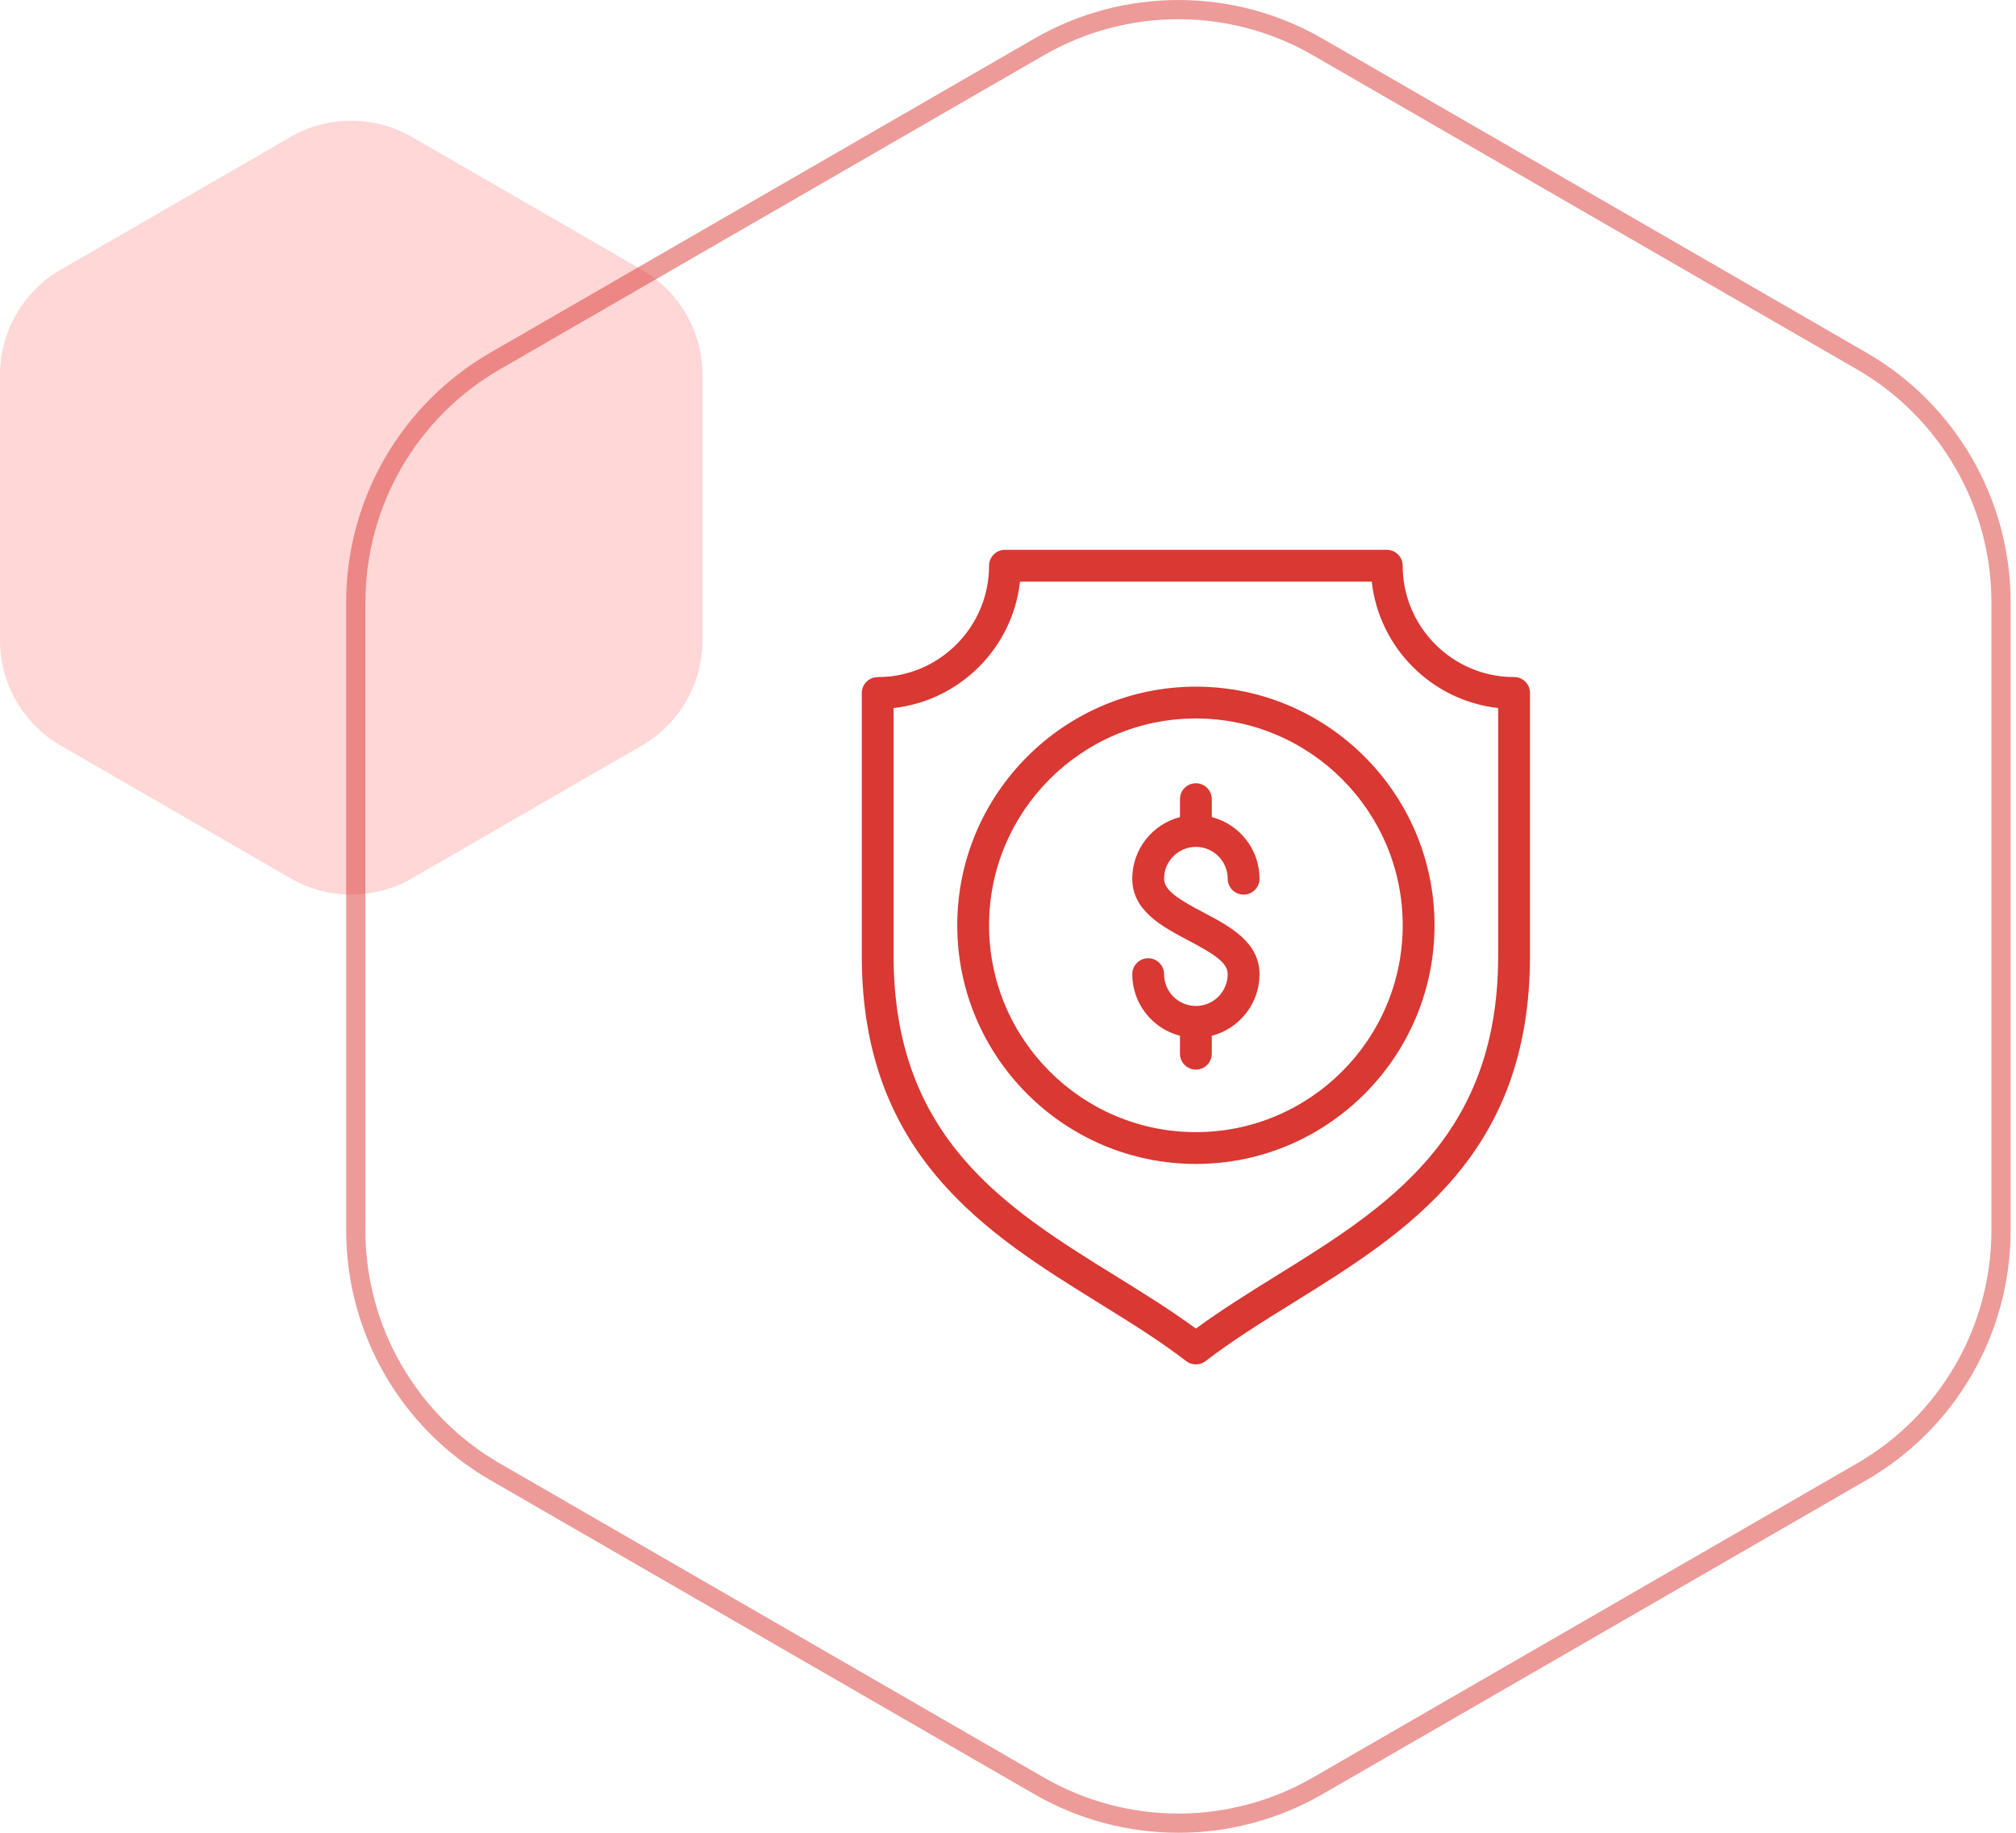
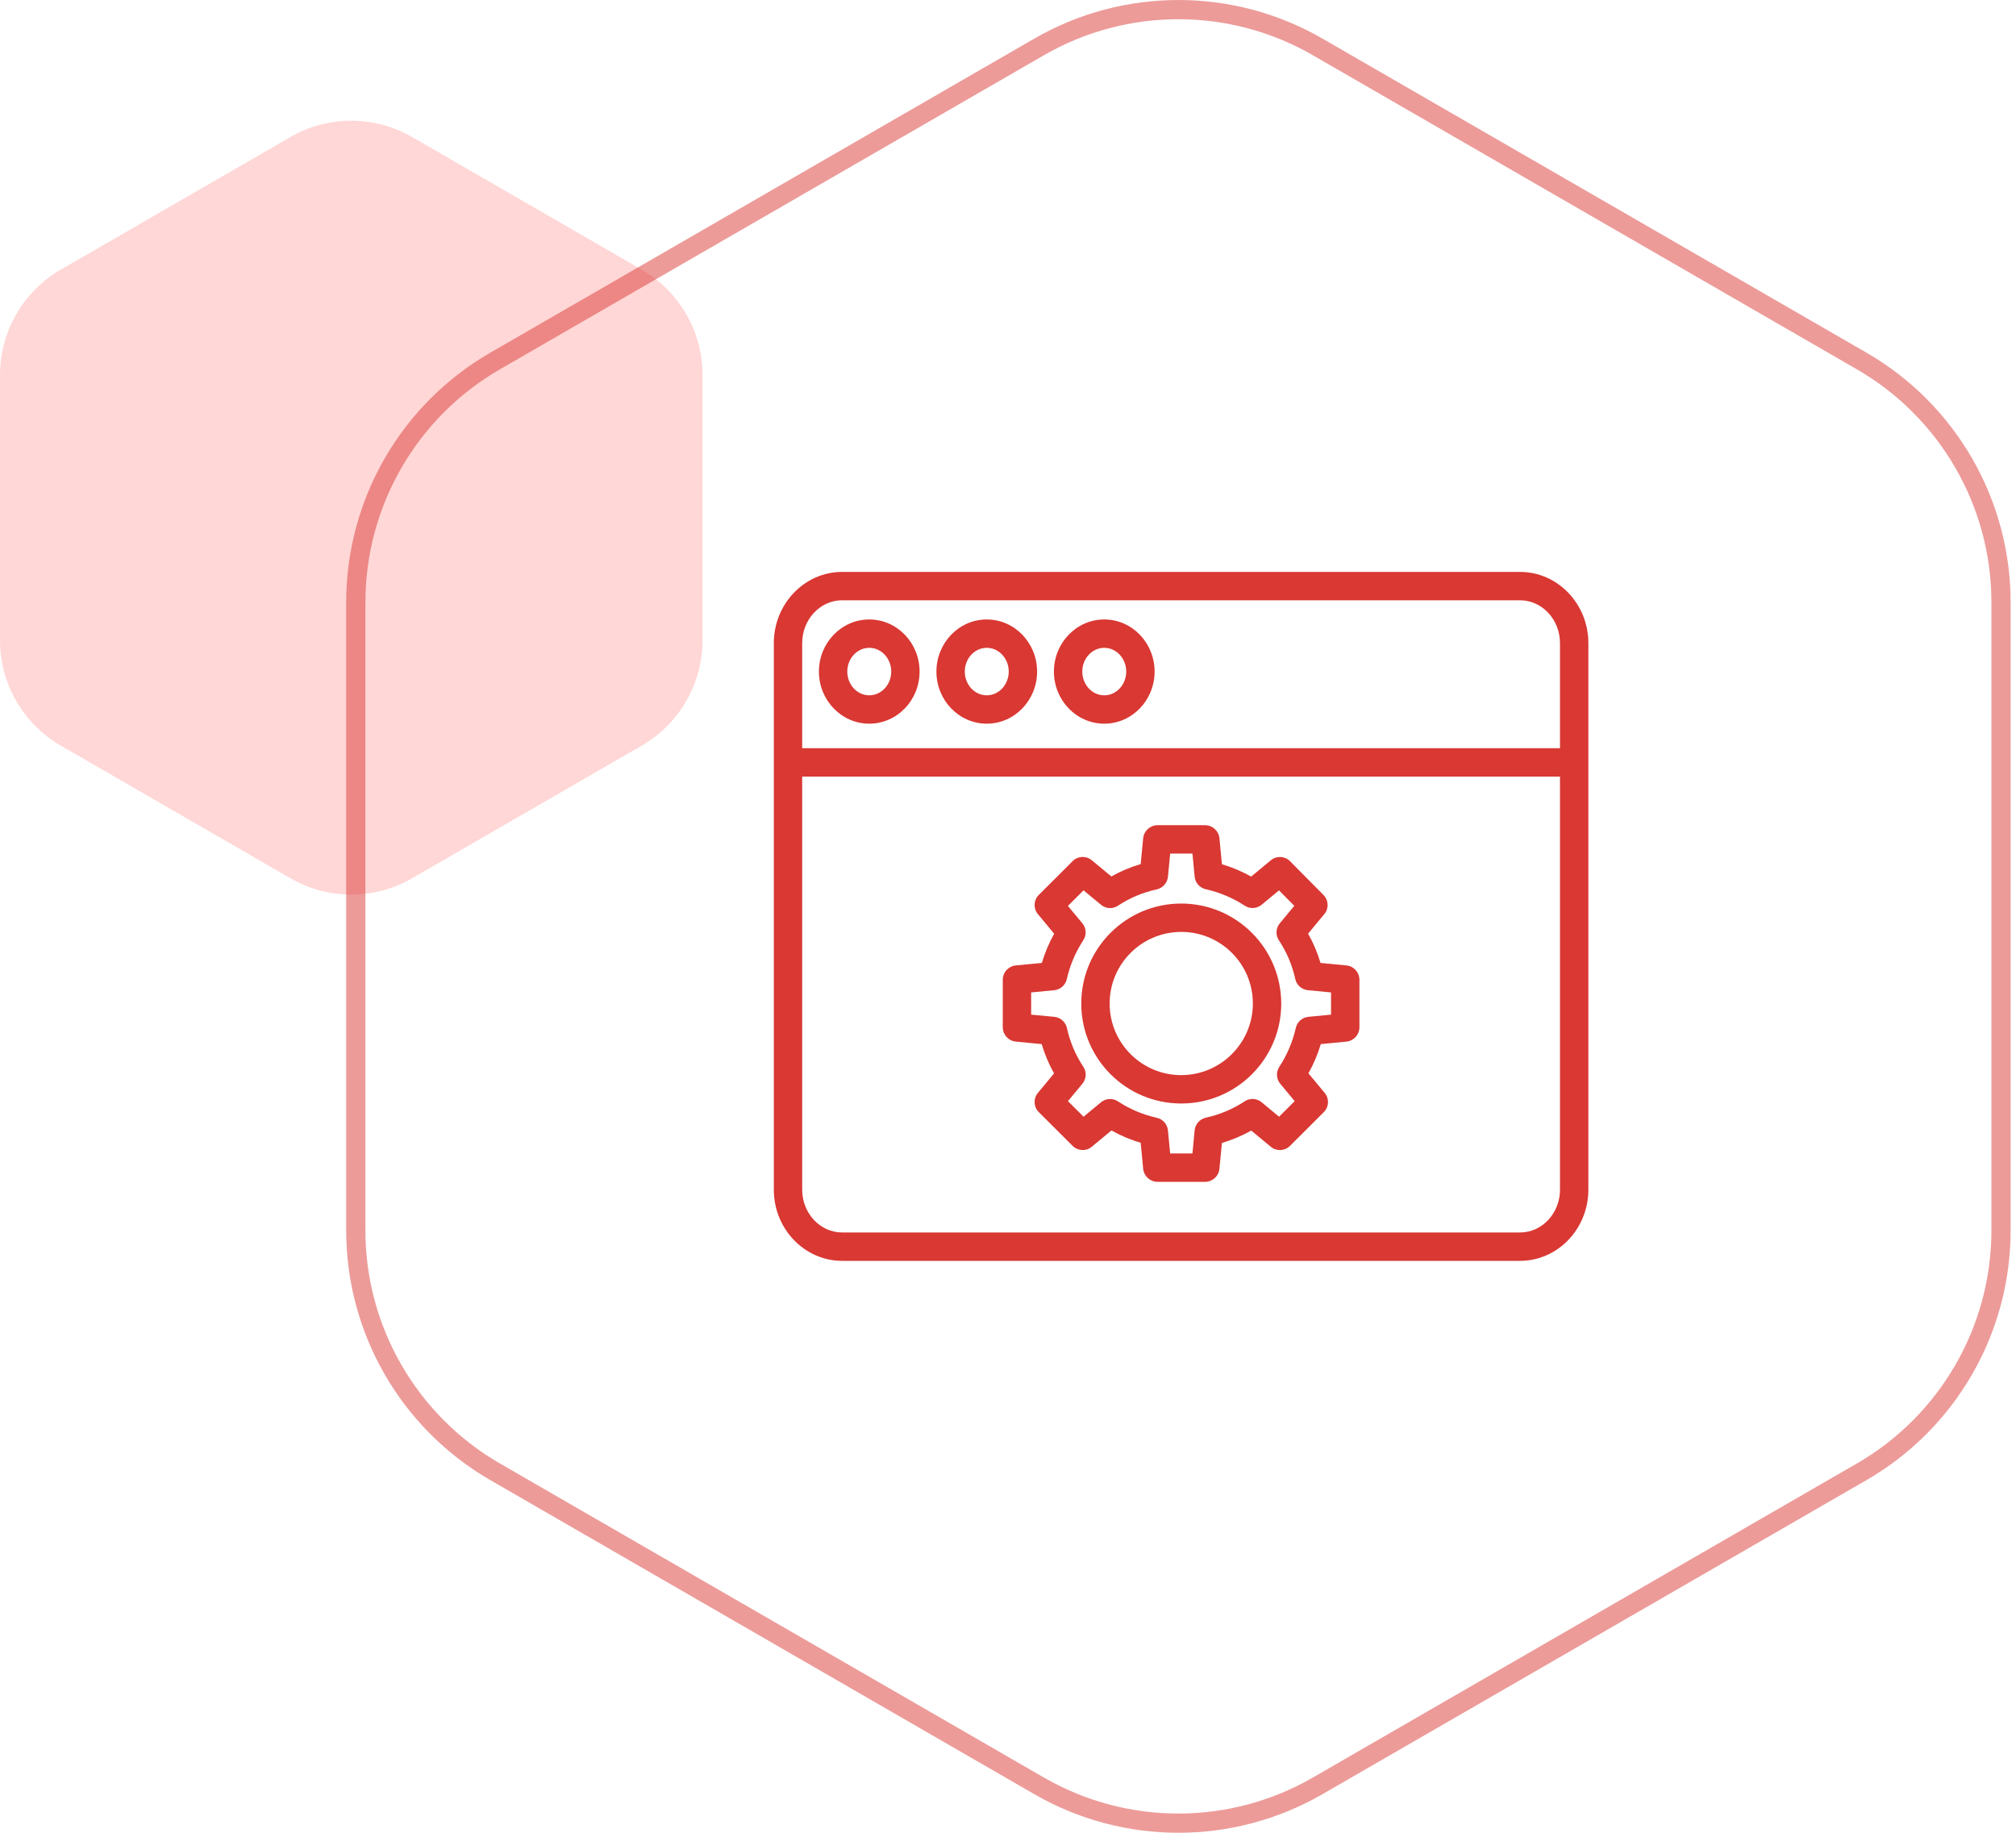
<svg xmlns="http://www.w3.org/2000/svg" width="99" height="90" viewBox="0 0 99 90" fill="none">
  <path d="M14.262 6.729C16.111 5.661 18.389 5.661 20.238 6.729L31.512 13.24C33.361 14.308 34.5 16.281 34.5 18.417V31.439C34.5 33.575 33.361 35.548 31.512 36.616L20.238 43.127C18.389 44.195 16.111 44.195 14.262 43.127L2.988 36.616C1.139 35.548 0 33.575 0 31.439V18.417C0 16.281 1.139 14.308 2.988 13.24L14.262 6.729Z" fill="#FFD7D6" />
  <path opacity="0.5" fill-rule="evenodd" clip-rule="evenodd" d="M91.185 18.136L64.474 2.714C60.386 0.354 55.349 0.354 51.261 2.714L24.55 18.136C20.462 20.496 17.944 24.858 17.944 29.578V60.422C17.944 65.142 20.462 69.504 24.55 71.865L51.261 87.286C55.349 89.646 60.386 89.646 64.474 87.286L91.185 71.865C95.273 69.504 97.792 65.142 97.792 60.422V29.578C97.792 24.858 95.273 20.496 91.185 18.136ZM64.946 1.897C60.566 -0.632 55.169 -0.632 50.789 1.897L24.078 17.318C19.698 19.847 17 24.521 17 29.578V60.422C17 65.479 19.698 70.153 24.078 72.682L50.789 88.103C55.169 90.632 60.566 90.632 64.946 88.103L91.657 72.682C96.037 70.153 98.736 65.479 98.736 60.422V29.578C98.736 24.521 96.037 19.847 91.657 17.318L64.946 1.897Z" fill="#D93833" />
-   <path d="M75.133 34.027C75.133 33.595 74.783 33.245 74.352 33.245C74.331 33.245 74.311 33.247 74.29 33.248C71.303 33.215 68.883 30.776 68.883 27.781C68.883 27.35 68.533 27 68.102 27H49.352C48.92 27 48.57 27.35 48.57 27.781C48.57 30.797 46.117 33.25 43.102 33.25C42.67 33.25 42.32 33.6 42.32 34.031V46.952C42.32 56.775 48.509 60.608 53.968 63.989C55.5 64.938 56.947 65.834 58.25 66.838C58.39 66.946 58.558 67 58.727 67C58.895 67 59.063 66.946 59.203 66.838C60.516 65.827 61.967 64.926 63.504 63.973C69.109 60.497 75.133 56.714 75.133 46.952V34.031L75.133 34.029L75.133 34.027ZM73.57 46.952C73.57 55.891 68.034 59.325 62.68 62.645C61.349 63.471 59.978 64.321 58.727 65.241C57.483 64.328 56.117 63.482 54.791 62.661C49.428 59.339 43.883 55.904 43.883 46.952V34.769C47.137 34.408 49.728 31.817 50.09 28.562H67.363C67.725 31.817 70.316 34.408 73.57 34.769V46.952Z" fill="#D93833" />
-   <path d="M58.727 33.719C52.265 33.719 47.008 38.976 47.008 45.438C47.008 51.899 52.265 57.156 58.727 57.156C65.188 57.156 70.445 51.899 70.445 45.438C70.445 38.976 65.188 33.719 58.727 33.719ZM58.727 55.594C53.126 55.594 48.57 51.038 48.57 45.438C48.57 39.837 53.126 35.281 58.727 35.281C64.327 35.281 68.883 39.837 68.883 45.438C68.883 51.038 64.327 55.594 58.727 55.594Z" fill="#D93833" />
-   <path d="M59.092 44.803C57.927 44.187 57.164 43.739 57.164 43.149C57.164 42.288 57.865 41.587 58.727 41.587C59.588 41.587 60.289 42.288 60.289 43.149C60.289 43.581 60.639 43.93 61.07 43.93C61.502 43.93 61.852 43.581 61.852 43.149C61.852 41.696 60.854 40.471 59.508 40.123V39.243C59.508 38.812 59.158 38.462 58.727 38.462C58.295 38.462 57.945 38.812 57.945 39.243V40.123C56.599 40.471 55.602 41.696 55.602 43.149C55.602 44.725 57.068 45.5 58.362 46.184C59.526 46.8 60.289 47.247 60.289 47.837C60.289 48.698 59.588 49.399 58.727 49.399C57.865 49.399 57.164 48.698 57.164 47.837C57.164 47.405 56.814 47.055 56.383 47.055C55.951 47.055 55.602 47.405 55.602 47.837C55.602 49.29 56.599 50.515 57.945 50.863V51.743C57.945 52.174 58.295 52.524 58.727 52.524C59.158 52.524 59.508 52.174 59.508 51.743V50.863C60.854 50.515 61.852 49.29 61.852 47.837C61.852 46.261 60.386 45.486 59.092 44.803Z" fill="#D93833" />
+   <path d="M74.644 28.084H41.355C39.503 28.084 38 29.657 38 31.581V58.419C38 60.343 39.503 61.915 41.355 61.915H74.644C76.497 61.915 78 60.343 78 58.419V37.409C78 37.407 78 37.404 78 37.402C78 37.399 78 37.397 78 37.394V31.581C78 29.657 76.497 28.084 74.644 28.084ZM41.355 29.477H74.644C75.729 29.477 76.607 30.425 76.607 31.581V36.741H39.393V31.581C39.393 30.425 40.271 29.477 41.355 29.477ZM74.644 60.522H41.355C40.271 60.522 39.393 59.575 39.393 58.419V38.134H76.607V58.419C76.607 59.575 75.729 60.522 74.644 60.522Z" fill="#D93833" />
+   <path d="M48.457 35.537C49.82 35.537 50.929 34.389 50.929 32.978C50.929 31.567 49.82 30.419 48.457 30.419C47.094 30.419 45.985 31.567 45.985 32.978C45.985 34.389 47.094 35.537 48.457 35.537ZM48.457 31.812C49.052 31.812 49.536 32.335 49.536 32.978C49.536 33.621 49.052 34.144 48.457 34.144C47.862 34.144 47.378 33.621 47.378 32.978C47.378 32.335 47.862 31.812 48.457 31.812Z" fill="#D93833" />
+   <path d="M54.227 35.537C55.59 35.537 56.699 34.389 56.699 32.978C56.699 31.567 55.59 30.419 54.227 30.419C52.864 30.419 51.755 31.567 51.755 32.978C51.755 34.389 52.864 35.537 54.227 35.537ZM54.227 31.812C54.822 31.812 55.306 32.335 55.306 32.978C55.306 33.621 54.822 34.144 54.227 34.144C53.632 34.144 53.148 33.621 53.148 32.978C53.148 32.335 53.632 31.812 54.227 31.812Z" fill="#D93833" />
+   <path d="M42.687 35.537C44.05 35.537 45.158 34.389 45.158 32.978C45.158 31.567 44.05 30.419 42.687 30.419C41.323 30.419 40.215 31.567 40.215 32.978C40.215 34.389 41.323 35.537 42.687 35.537ZM42.687 31.812C43.282 31.812 43.766 32.335 43.766 32.978C43.766 33.621 43.282 34.144 42.687 34.144C42.091 34.144 41.608 33.621 41.608 32.978C41.608 32.335 42.092 31.812 42.687 31.812Z" fill="#D93833" />
+   <path d="M66.116 47.408L64.847 47.286C64.698 46.785 64.494 46.303 64.238 45.848L65.035 44.885C65.264 44.609 65.246 44.205 64.993 43.95L63.349 42.289C63.095 42.032 62.687 42.013 62.409 42.243L61.442 43.045C60.986 42.791 60.505 42.588 60.005 42.438L59.883 41.165C59.849 40.806 59.551 40.529 59.19 40.522H56.832C56.47 40.529 56.172 40.806 56.138 41.166L56.016 42.431C55.515 42.579 55.032 42.783 54.576 43.039L53.612 42.242C53.335 42.012 52.929 42.031 52.675 42.285L51.011 43.947C50.756 44.201 50.737 44.608 50.966 44.885L51.767 45.851C51.514 46.306 51.311 46.787 51.161 47.286L49.885 47.408C49.526 47.441 49.249 47.74 49.244 48.101V50.456C49.249 50.817 49.526 51.116 49.885 51.149L51.154 51.271C51.302 51.772 51.506 52.254 51.762 52.709L50.965 53.672C50.736 53.949 50.755 54.356 51.01 54.61L52.675 56.271C52.929 56.525 53.335 56.543 53.612 56.314L54.58 55.512C55.035 55.766 55.517 55.969 56.016 56.119L56.138 57.393C56.172 57.752 56.471 58.029 56.832 58.035H59.19C59.551 58.029 59.85 57.751 59.883 57.392L60.005 56.126C60.506 55.978 60.989 55.774 61.445 55.518L62.409 56.316C62.686 56.545 63.092 56.526 63.346 56.272L65.01 54.61C65.265 54.356 65.284 53.949 65.055 53.672L64.254 52.706C64.507 52.251 64.71 51.77 64.86 51.271L66.116 51.149C66.476 51.115 66.751 50.817 66.757 50.456V48.101C66.751 47.74 66.475 47.441 66.116 47.408ZM65.364 49.824L64.252 49.932C63.951 49.961 63.702 50.179 63.634 50.474C63.48 51.156 63.205 51.805 62.821 52.39C62.654 52.645 62.673 52.98 62.867 53.215L63.578 54.073L62.811 54.837L61.952 54.125C61.716 53.929 61.379 53.911 61.123 54.08C60.542 54.465 59.894 54.738 59.213 54.884C58.914 54.954 58.694 55.206 58.665 55.511L58.558 56.642H57.464L57.355 55.511C57.327 55.208 57.105 54.957 56.807 54.89C56.125 54.738 55.475 54.463 54.891 54.079C54.636 53.914 54.303 53.934 54.069 54.127L53.211 54.838L52.444 54.073L53.155 53.215C53.352 52.978 53.37 52.641 53.199 52.385C52.814 51.805 52.541 51.157 52.393 50.477C52.324 50.18 52.073 49.96 51.769 49.932L50.637 49.824V48.734L51.768 48.625C52.069 48.596 52.319 48.378 52.387 48.083C52.541 47.401 52.816 46.752 53.2 46.167C53.367 45.912 53.348 45.578 53.154 45.342L52.443 44.485L53.21 43.72L54.069 44.432C54.306 44.628 54.642 44.646 54.898 44.477C55.479 44.092 56.127 43.819 56.809 43.673C57.107 43.603 57.327 43.351 57.356 43.046L57.464 41.915H58.558L58.666 43.046C58.694 43.35 58.916 43.6 59.214 43.667C59.897 43.819 60.546 44.094 61.131 44.478C61.386 44.643 61.718 44.623 61.952 44.43L62.808 43.722L63.559 44.481L62.846 45.342C62.649 45.579 62.632 45.916 62.802 46.173C63.187 46.752 63.461 47.4 63.608 48.08C63.677 48.377 63.928 48.597 64.233 48.625L65.364 48.734V49.824Z" fill="#D93833" />
+   <path d="M58.002 44.369C55.291 44.372 53.096 46.572 53.098 49.283C53.1 51.993 55.299 54.19 58.01 54.188C60.721 54.187 62.918 51.989 62.918 49.279C62.913 46.566 60.714 44.37 58.002 44.369ZM58.002 52.795C56.06 52.792 54.489 51.216 54.491 49.274C54.493 47.333 56.069 45.761 58.01 45.762C59.952 45.763 61.525 47.337 61.525 49.279C61.521 51.221 59.945 52.795 58.002 52.795Z" fill="#D93833" />
</svg>
